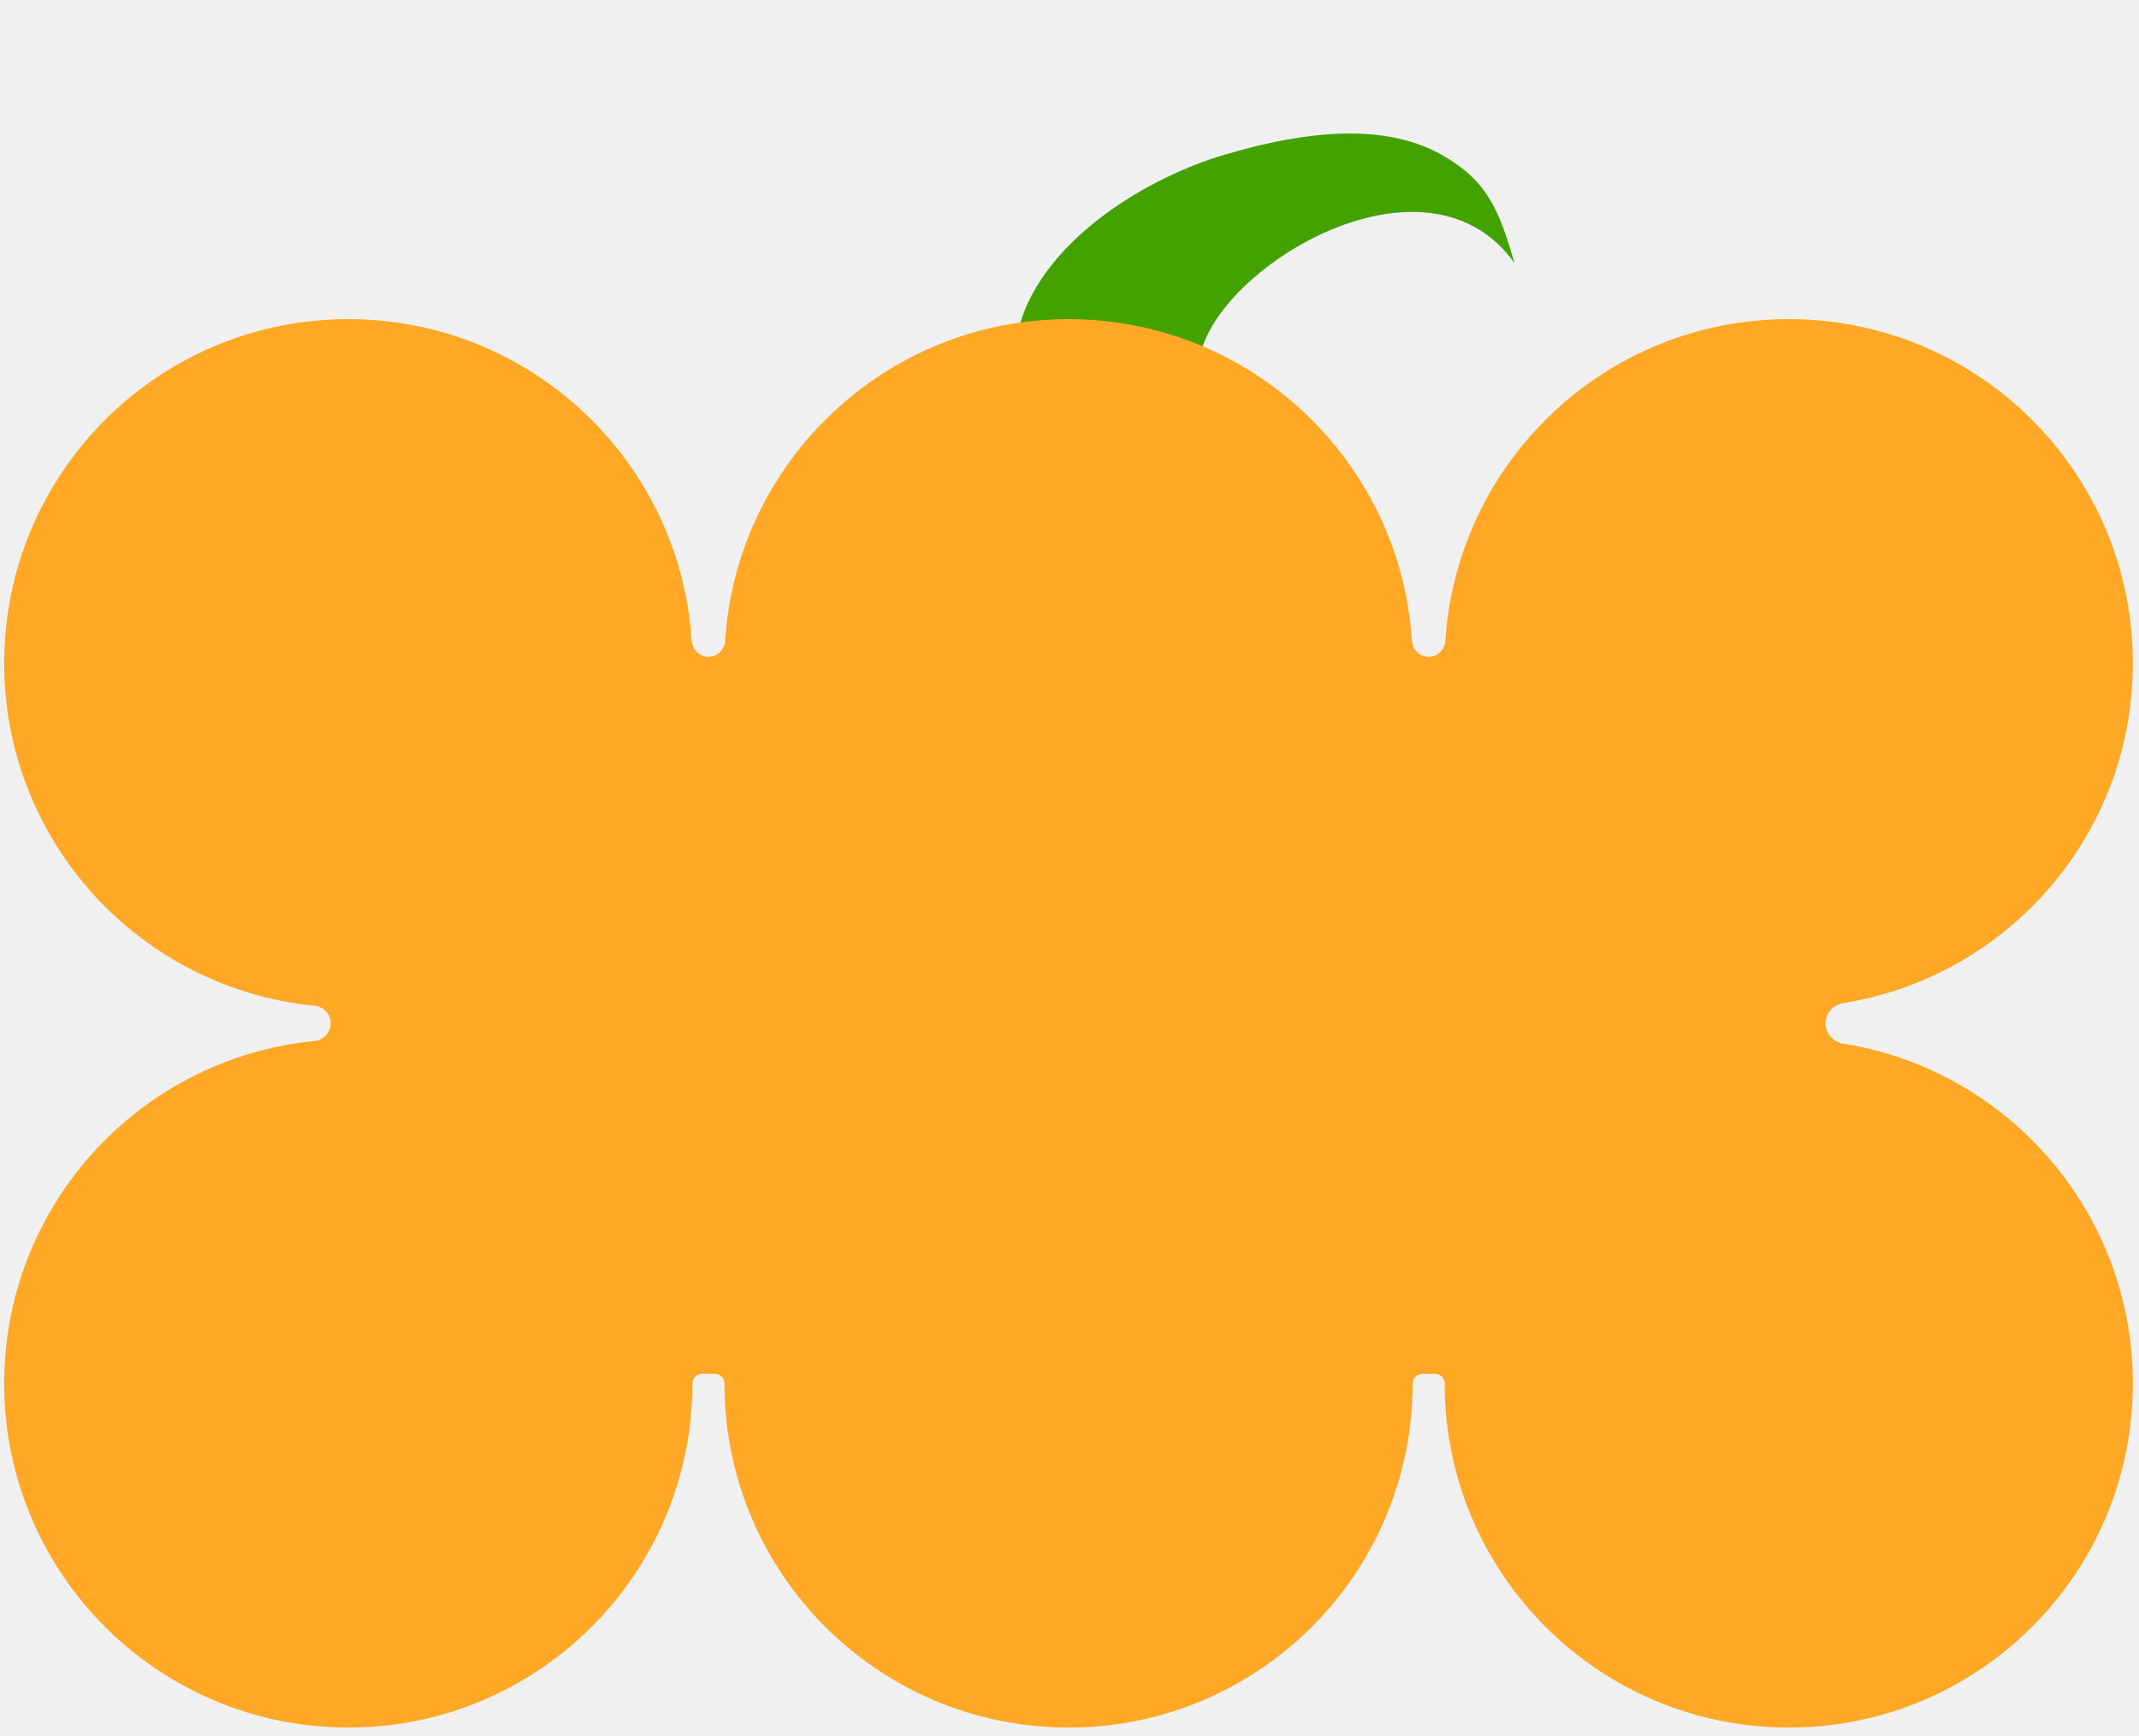
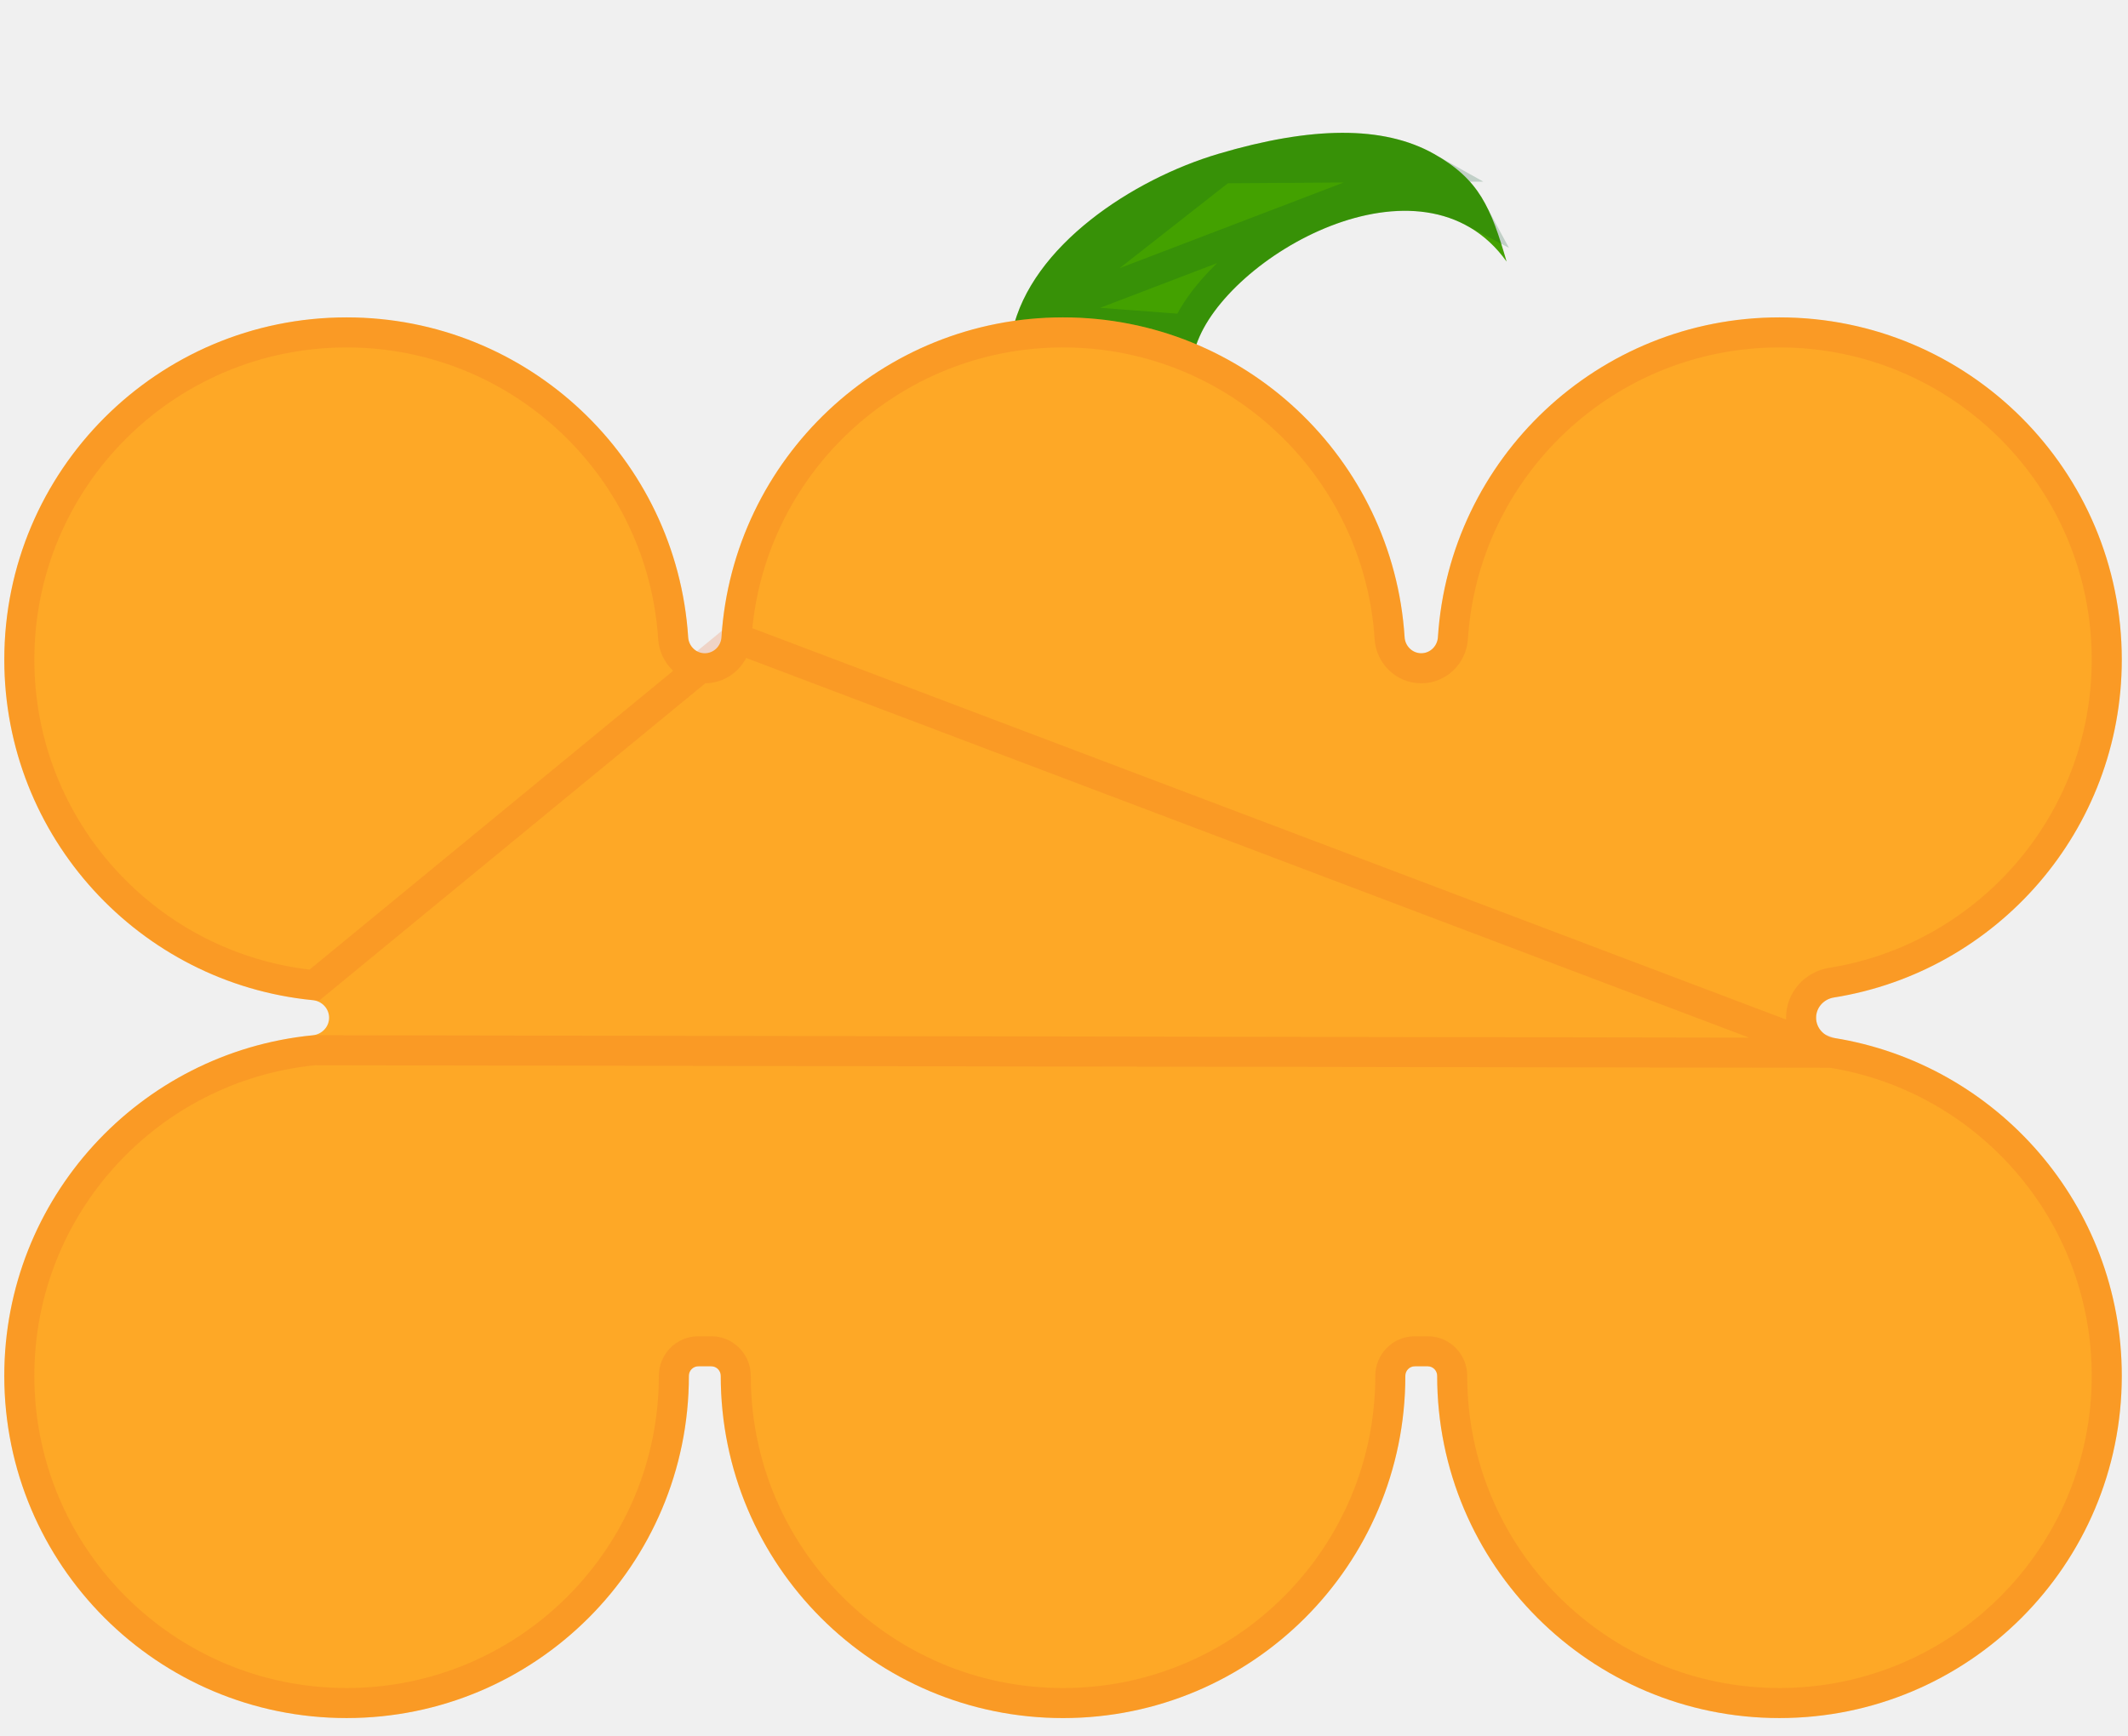
- <svg xmlns="http://www.w3.org/2000/svg" width="207" height="168" viewBox="0 0 207 168" fill="none">
-   <path d="M146.561 25.454C138.342 13.954 119.189 24.986 116.361 33.593L98.475 32.24C100.325 23.914 110.193 17.438 118.519 14.969C127.563 12.287 134.555 12.195 139.489 14.97C143.898 17.449 145.04 20.213 146.561 25.454Z" fill="#43A100" />
-   <path fill-rule="evenodd" clip-rule="evenodd" d="M138.256 63.566C137.393 63.566 136.692 62.873 136.637 62.012C135.517 44.633 121.067 30.884 103.406 30.884C85.744 30.884 71.294 44.634 70.175 62.013C70.12 62.874 69.42 63.566 68.557 63.566V63.566C67.694 63.566 66.994 62.874 66.938 62.013C65.819 44.634 51.369 30.885 33.707 30.885C15.316 30.885 0.407 45.794 0.407 64.185C0.407 81.466 13.57 95.673 30.417 97.326C31.305 97.413 32.005 98.143 32.005 99.035V99.035C32.005 99.927 31.305 100.657 30.417 100.744C13.57 102.397 0.406 116.603 0.406 133.885C0.406 152.276 15.316 167.185 33.707 167.185C52.099 167.185 67.008 152.276 67.008 133.885V133.885C67.008 133.376 67.415 132.956 67.924 132.956H69.19C69.699 132.956 70.107 133.376 70.107 133.885V133.885C70.107 152.276 85.016 167.186 103.407 167.186C121.799 167.186 136.708 152.276 136.708 133.885V133.885C136.708 133.376 137.116 132.956 137.625 132.956L138.889 132.956C139.398 132.956 139.805 133.376 139.805 133.885V133.885C139.805 152.276 154.715 167.185 173.106 167.185C191.498 167.185 206.407 152.276 206.407 133.885C206.407 117.292 194.271 103.534 178.392 101.001C177.416 100.845 176.669 100.023 176.669 99.035V99.035C176.669 98.047 177.416 97.224 178.392 97.069C194.272 94.536 206.407 80.778 206.407 64.185C206.407 45.794 191.498 30.884 173.106 30.884C155.445 30.884 140.995 44.633 139.876 62.012C139.82 62.873 139.12 63.566 138.256 63.566V63.566Z" fill="#FEA826" />
+ <svg xmlns="http://www.w3.org/2000/svg" width="141" height="115" viewBox="0 0 141 115" fill="none">
+   <g clip-path="url(#clip0_1342_155252)">
+     <path d="M99.828 17.338C94.23 9.505 81.186 17.019 79.259 22.881L67.077 21.959C68.338 16.288 75.058 11.878 80.729 10.196C86.889 8.37 91.651 8.307 95.011 10.197C98.014 11.885 98.792 13.768 99.828 17.338Z" fill="#43A100" />
+     <path d="M94.523 11.065L94.523 11.065C91.522 9.378 87.094 9.348 81.012 11.151L94.523 11.065ZM94.523 11.065C95.904 11.842 96.715 12.625 97.311 13.587C97.397 13.726 97.479 13.87 97.559 14.019C94.591 12.45 90.971 12.816 87.806 14.045C85.591 14.906 83.504 16.213 81.837 17.696C80.424 18.953 79.258 20.384 78.602 21.832L68.382 21.059M94.523 11.065L68.382 21.059M68.382 21.059C69.164 18.959 70.784 17.017 72.869 15.362C75.307 13.426 78.289 11.959 81.012 11.151L68.382 21.059Z" stroke="#095423" stroke-opacity="0.2" stroke-width="1.992" />
+     <path fill-rule="evenodd" clip-rule="evenodd" d="M94.171 43.294C93.584 43.294 93.106 42.822 93.069 42.236C92.306 30.399 82.464 21.035 70.436 21.035C58.407 21.035 48.565 30.4 47.803 42.236C47.765 42.823 47.288 43.294 46.7 43.294C46.113 43.294 45.636 42.823 45.598 42.236C44.836 30.4 34.994 21.035 22.965 21.035C10.439 21.035 0.285 31.19 0.285 43.716C0.285 55.486 9.25 65.162 20.724 66.287C21.328 66.346 21.805 66.844 21.805 67.451C21.805 68.059 21.328 68.556 20.724 68.615C9.25 69.741 0.284 79.417 0.284 91.187C0.284 103.713 10.439 113.867 22.965 113.867C35.491 113.867 45.645 103.713 45.645 91.187C45.645 90.84 45.923 90.554 46.27 90.554H47.132C47.478 90.554 47.756 90.84 47.756 91.187C47.756 103.713 57.91 113.868 70.436 113.868C82.963 113.868 93.117 103.713 93.117 91.187C93.117 90.84 93.395 90.554 93.742 90.554H94.602C94.949 90.554 95.226 90.84 95.226 91.187C95.226 103.713 105.381 113.867 117.907 113.867C130.433 113.867 140.588 103.713 140.588 91.187C140.588 79.886 132.322 70.516 121.507 68.79C120.842 68.684 120.334 68.124 120.334 67.451C120.334 66.778 120.842 66.218 121.507 66.112C132.323 64.388 140.588 55.017 140.588 43.716C140.588 31.19 130.433 21.035 117.907 21.035C105.878 21.035 96.037 30.399 95.275 42.236C95.237 42.822 94.76 43.294 94.171 43.294Z" fill="#FEA826" />
+     <path d="M48.797 42.3L48.797 42.3C48.727 43.381 47.843 44.29 46.7 44.29C45.558 44.29 44.674 43.381 44.604 42.3L44.604 42.3C43.875 30.985 34.465 22.032 22.965 22.032C10.989 22.032 1.281 31.74 1.281 43.716C1.281 54.968 9.852 64.22 20.821 65.296L48.797 42.3ZM48.797 42.3C49.525 30.985 58.935 22.031 70.436 22.031C81.935 22.031 91.345 30.984 92.075 42.3C92.144 43.381 93.029 44.29 94.171 44.29C95.315 44.29 96.198 43.381 96.269 42.3L96.269 42.3C96.997 30.984 106.407 22.032 117.907 22.032C129.883 22.032 139.592 31.74 139.592 43.716C139.592 54.52 131.69 63.48 121.35 65.129C120.234 65.306 119.337 66.257 119.337 67.451C119.337 68.646 120.235 69.596 121.35 69.774L121.35 69.774M48.797 42.3L121.35 69.774M121.35 69.774C131.689 71.423 139.592 80.383 139.592 91.187C139.592 103.163 129.883 112.871 117.907 112.871C105.931 112.871 96.222 103.163 96.222 91.187C96.222 90.309 95.517 89.558 94.602 89.558H93.742C92.828 89.558 92.121 90.307 92.121 91.187C92.121 103.163 82.412 112.872 70.436 112.872C58.461 112.872 48.752 103.163 48.752 91.187C48.752 90.308 48.046 89.558 47.132 89.558H46.27C45.355 89.558 44.649 90.308 44.649 91.187C44.649 103.163 34.941 112.871 22.965 112.871C10.989 112.871 1.28 103.163 1.28 91.187C1.28 79.934 9.852 70.683 20.821 69.607L121.35 69.774Z" stroke="#EF6527" stroke-opacity="0.2" stroke-width="1.992" />
+   </g>
+   <defs>
+     <clipPath id="clip0_1342_155252">
+       <rect width="140.984" height="114.422" fill="white" transform="translate(0.00802612)" />
+     </clipPath>
+   </defs>
</svg>
